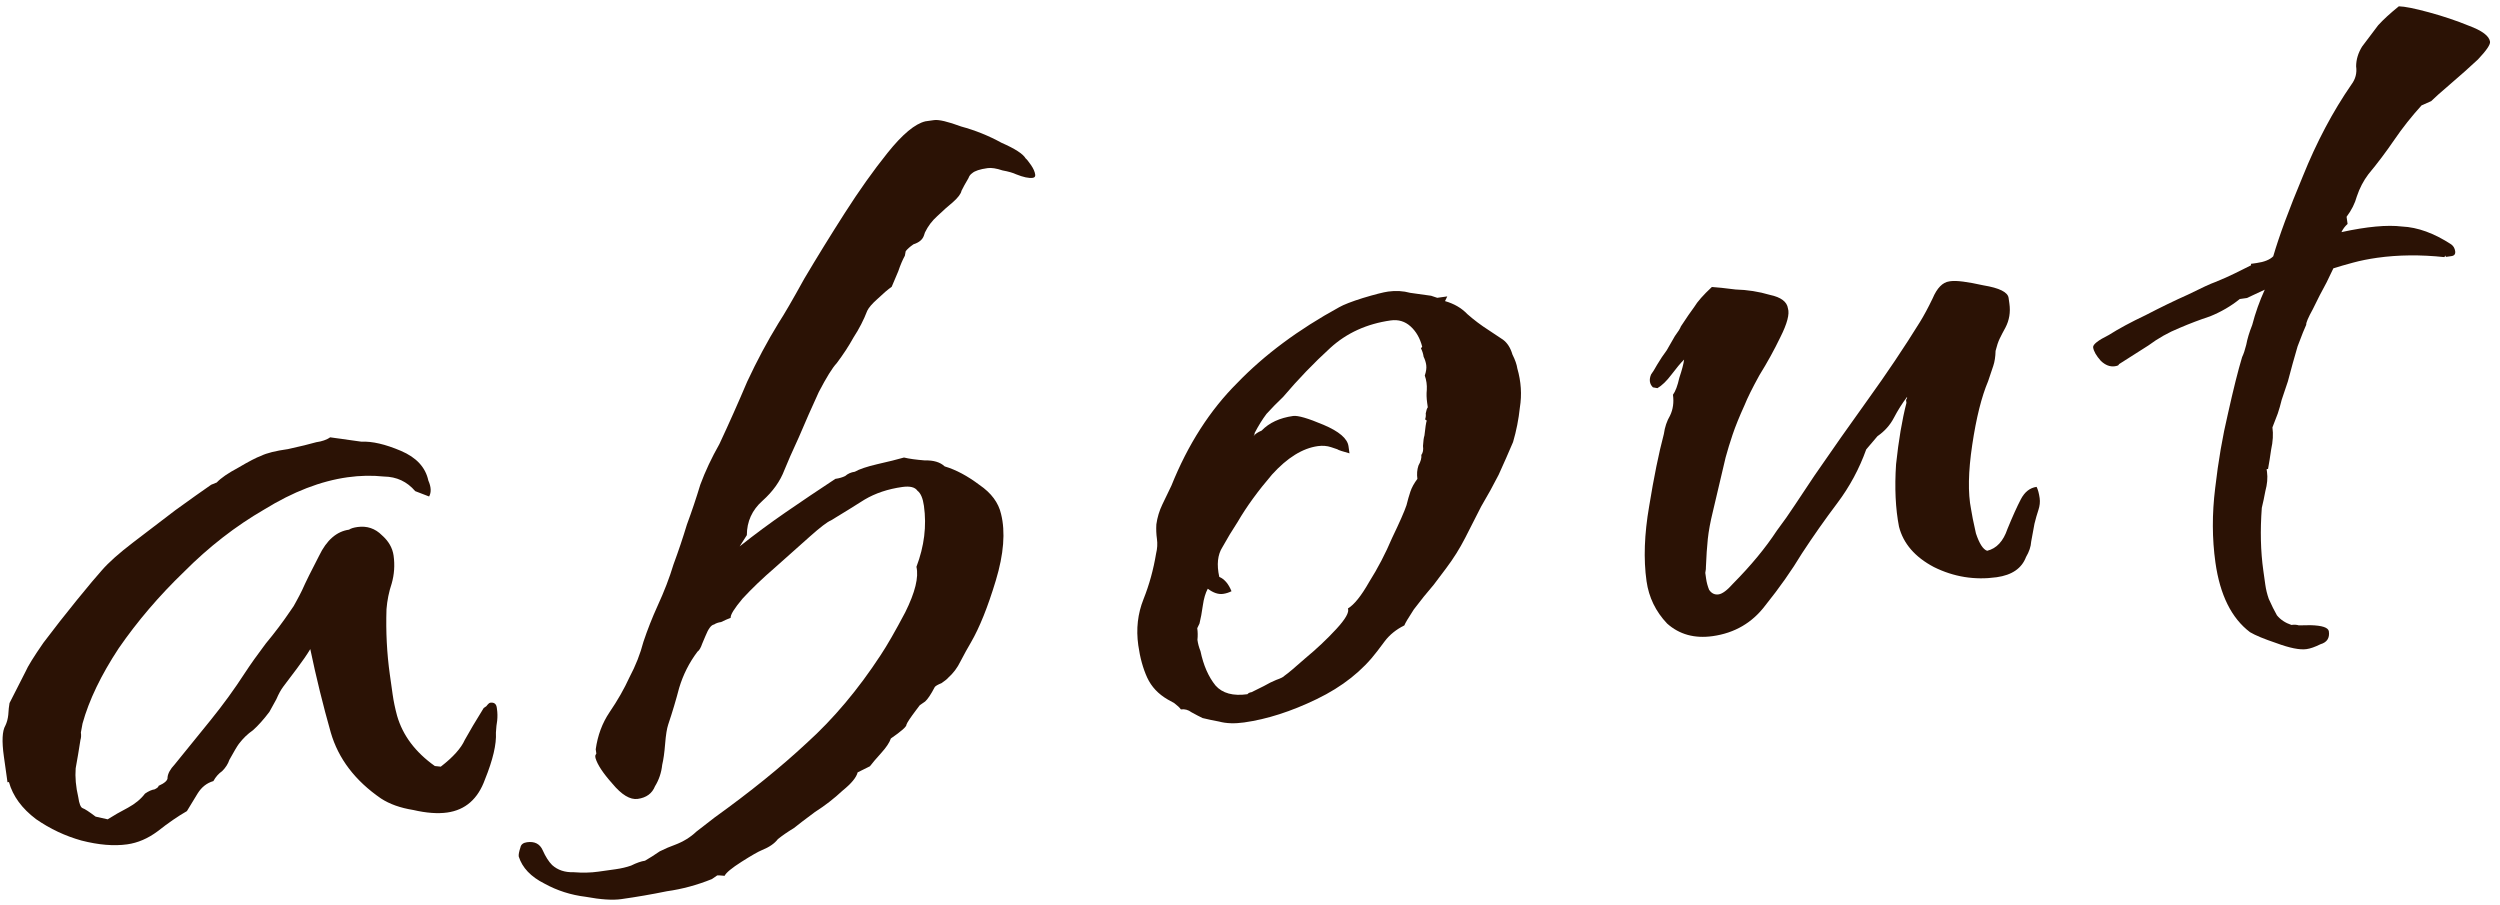
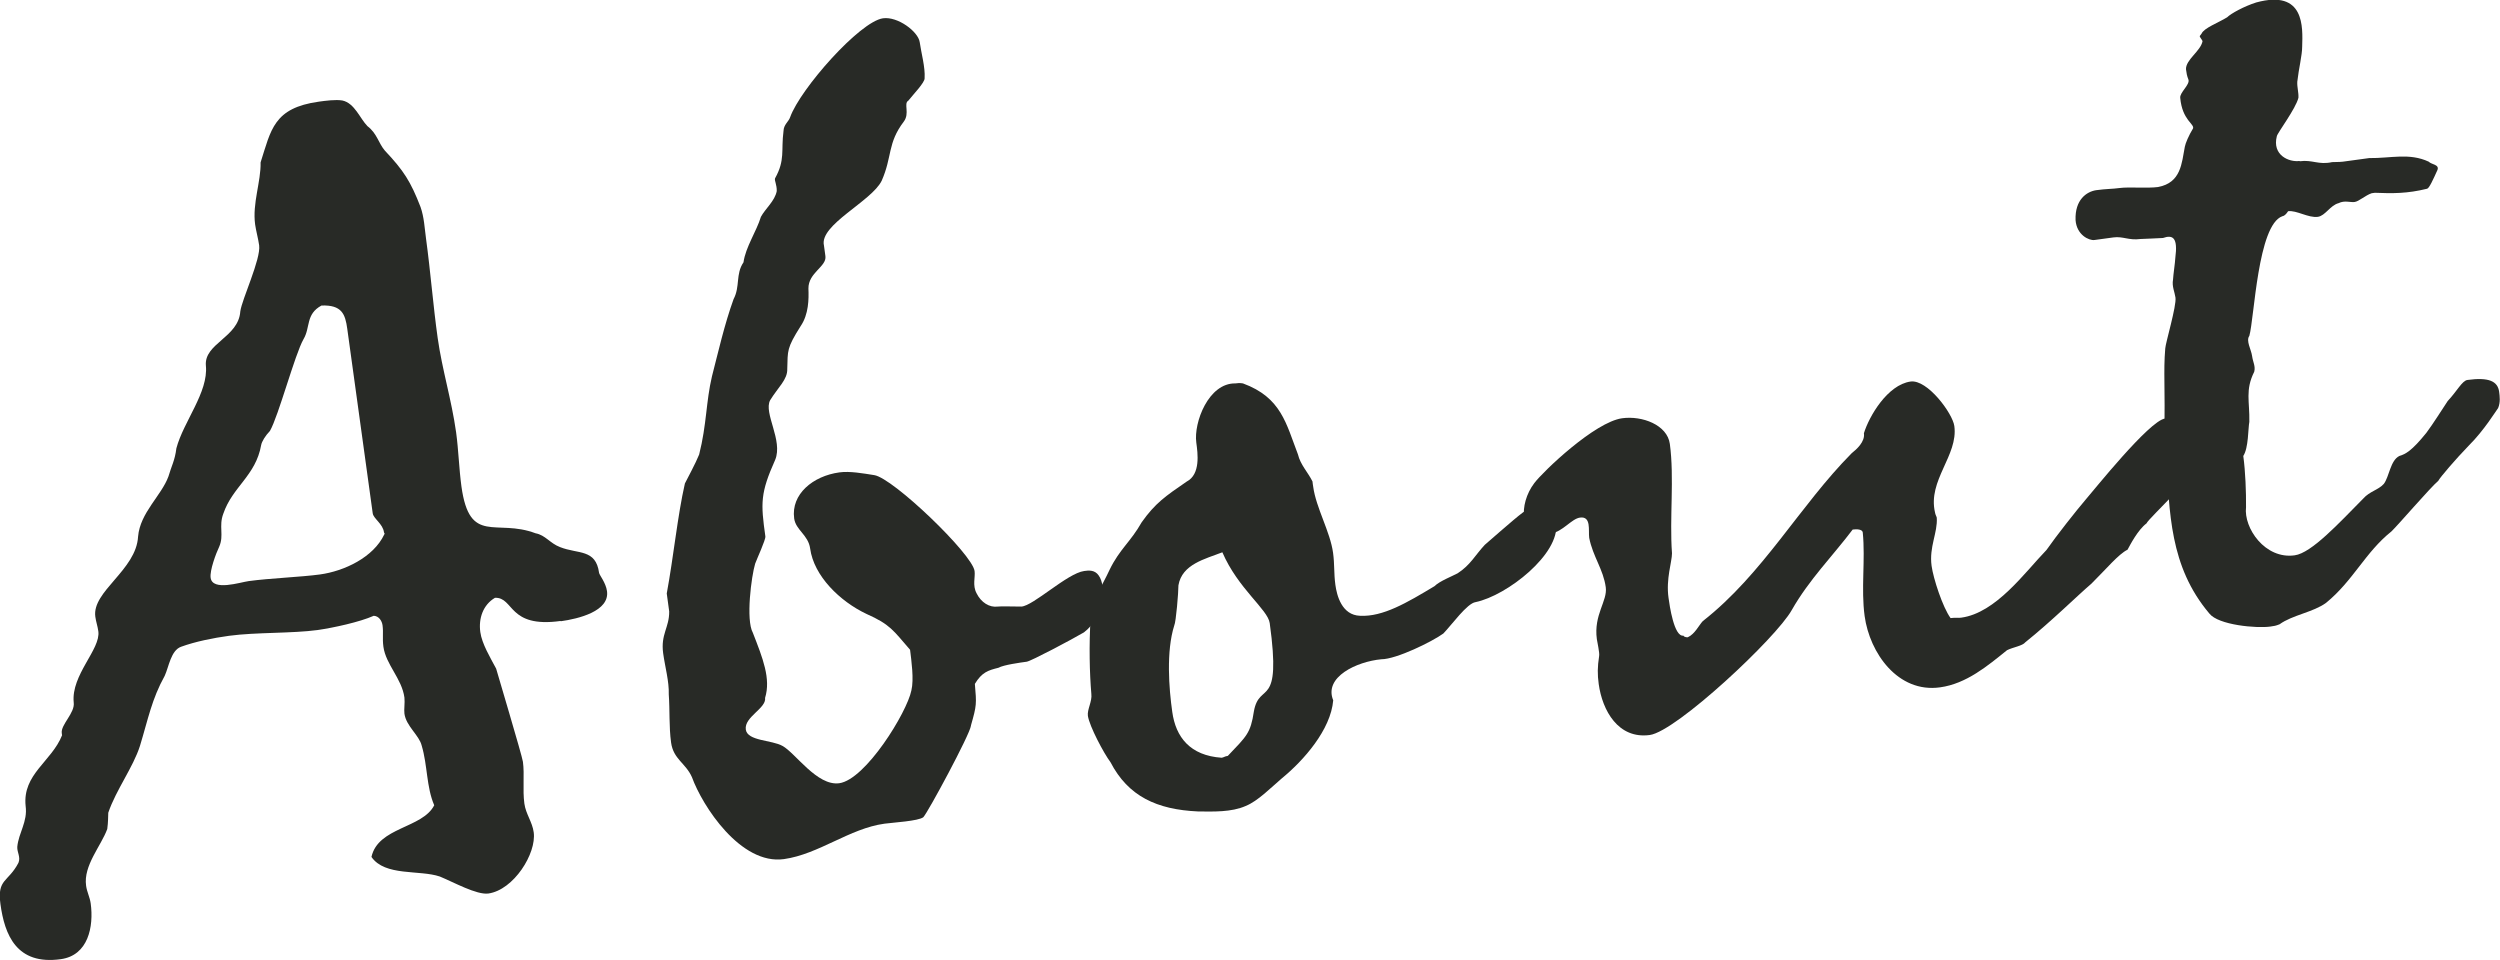
- <svg xmlns="http://www.w3.org/2000/svg" width="199" height="72" viewBox="0 0 199 72" fill="none">
-   <path d="M35.599 64.677C34.839 64.784 33.938 64.716 32.896 64.475C31.864 64.31 31.007 64.004 30.324 63.557C28.264 62.14 26.932 60.389 26.328 58.302C25.714 56.14 25.171 53.928 24.698 51.668C24.447 52.091 24.093 52.606 23.636 53.214C23.244 53.734 22.884 54.211 22.557 54.645C22.361 54.905 22.176 55.241 22.001 55.653C21.816 55.99 21.63 56.326 21.445 56.662C20.987 57.269 20.552 57.757 20.138 58.125C19.714 58.418 19.339 58.781 19.012 59.214C18.881 59.388 18.63 59.811 18.259 60.483C18.15 60.809 17.959 61.107 17.687 61.378C17.404 61.573 17.17 61.838 16.985 62.175C16.463 62.325 16.044 62.656 15.728 63.165C15.478 63.588 15.194 64.055 14.878 64.564C14.16 64.975 13.383 65.511 12.545 66.172C11.773 66.746 10.968 67.091 10.132 67.209C9.067 67.359 7.851 67.258 6.483 66.907C5.192 66.546 3.987 65.979 2.871 65.205C1.743 64.355 1.023 63.371 0.711 62.252L0.597 62.268L0.308 60.214C0.137 58.998 0.177 58.178 0.428 57.755C0.548 57.505 0.624 57.223 0.658 56.908C0.68 56.517 0.714 56.202 0.758 55.964L2.034 53.458C2.209 53.045 2.683 52.281 3.456 51.164C4.306 50.036 5.194 48.904 6.119 47.765C7.045 46.627 7.709 45.836 8.112 45.391C8.646 44.774 9.473 44.037 10.593 43.181C11.714 42.326 12.835 41.471 13.955 40.615C15.152 39.749 16.104 39.072 16.811 38.585L17.251 38.407C17.588 38.05 18.154 37.66 18.948 37.238C19.807 36.73 20.421 36.411 20.791 36.281C21.226 36.065 21.937 35.887 22.926 35.748C23.904 35.533 24.654 35.35 25.175 35.2C25.631 35.136 26.001 35.006 26.284 34.811L28.776 35.159C29.623 35.117 30.665 35.359 31.902 35.883C33.139 36.407 33.87 37.196 34.096 38.25C34.322 38.761 34.343 39.184 34.158 39.521L33.051 39.095C32.401 38.333 31.571 37.946 30.561 37.932C29.617 37.833 28.65 37.852 27.661 37.991C25.532 38.29 23.326 39.143 21.042 40.55C18.747 41.88 16.615 43.537 14.644 45.52C12.664 47.427 10.932 49.454 9.45 51.601C8.044 53.737 7.084 55.733 6.57 57.59C6.526 57.828 6.482 58.067 6.438 58.306C6.47 58.534 6.458 58.73 6.404 58.892C6.282 59.685 6.156 60.439 6.024 61.156C5.968 61.862 6.037 62.627 6.23 63.453C6.305 63.986 6.424 64.279 6.587 64.334C6.75 64.388 7.091 64.612 7.612 65.004L8.572 65.218L9.323 64.764L10.187 64.293C10.763 63.979 11.215 63.606 11.542 63.172C11.825 62.977 12.08 62.864 12.308 62.832C12.526 62.724 12.629 62.632 12.618 62.556C13.129 62.329 13.369 62.101 13.337 61.873C13.37 61.558 13.555 61.222 13.893 60.864C14.884 59.639 15.842 58.458 16.768 57.319C17.759 56.094 18.669 54.842 19.497 53.562C19.944 52.879 20.494 52.104 21.148 51.237C21.877 50.359 22.531 49.491 23.108 48.635C23.305 48.374 23.463 48.12 23.583 47.87C23.768 47.534 23.921 47.241 24.041 46.991C24.335 46.33 24.788 45.413 25.399 44.241C25.999 42.994 26.794 42.301 27.782 42.162C27.924 42.064 28.146 41.994 28.451 41.951C29.211 41.844 29.862 42.063 30.404 42.608C30.935 43.076 31.243 43.614 31.329 44.222C31.436 44.983 31.385 45.727 31.177 46.454C30.959 47.105 30.821 47.783 30.765 48.489C30.707 50.281 30.795 52.013 31.03 53.686C31.105 54.219 31.18 54.751 31.255 55.283C31.33 55.816 31.448 56.381 31.609 56.978C32.062 58.543 33.064 59.876 34.614 60.976L35.086 61.026C36.066 60.268 36.703 59.559 36.997 58.897C37.368 58.224 37.87 57.378 38.502 56.359C38.502 56.359 38.572 56.31 38.714 56.213C38.845 56.039 38.948 55.947 39.024 55.936C39.328 55.894 39.502 56.024 39.544 56.328L39.56 56.443C39.603 56.747 39.608 57.056 39.575 57.371C39.531 57.61 39.497 57.925 39.475 58.316C39.527 59.239 39.236 60.482 38.603 62.044C38.045 63.596 37.044 64.474 35.599 64.677Z" fill="#2B1205" />
-   <path d="M49.446 71.571C48.761 71.667 47.822 71.606 46.628 71.386C45.444 71.242 44.348 70.892 43.34 70.335C42.255 69.79 41.572 69.072 41.292 68.18C41.27 68.028 41.315 67.79 41.424 67.464C41.468 67.225 41.642 67.084 41.946 67.042C42.554 66.956 42.972 67.169 43.199 67.68C43.426 68.191 43.675 68.582 43.946 68.855C44.39 69.257 44.96 69.449 45.655 69.428C46.361 69.484 47.018 69.47 47.626 69.384C48.082 69.32 48.539 69.256 48.995 69.192C49.451 69.128 49.864 69.031 50.234 68.901C50.669 68.685 51.038 68.556 51.342 68.513C51.701 68.307 52.093 68.058 52.517 67.766C52.952 67.55 53.354 67.377 53.724 67.248C54.387 66.999 54.958 66.648 55.437 66.193C55.926 65.814 56.416 65.435 56.905 65.056C59.723 63.031 62.16 61.06 64.217 59.142C66.35 57.214 68.31 54.884 70.097 52.151C70.609 51.381 71.264 50.242 72.06 48.734C72.846 47.151 73.141 45.946 72.948 45.12C73.571 43.481 73.77 41.864 73.545 40.267C73.46 39.658 73.287 39.256 73.027 39.06C72.832 38.777 72.43 38.678 71.822 38.764C70.681 38.924 69.681 39.259 68.822 39.767C68.039 40.265 67.147 40.817 66.147 41.423C65.853 41.542 65.293 41.969 64.466 42.706C63.639 43.443 62.709 44.271 61.675 45.192C60.706 46.026 59.852 46.844 59.111 47.646C58.447 48.437 58.131 48.947 58.163 49.175C57.87 49.294 57.614 49.407 57.397 49.516C57.169 49.548 56.984 49.612 56.842 49.71C56.614 49.742 56.386 50.045 56.156 50.62L55.894 51.239C55.785 51.565 55.659 51.776 55.518 51.873C54.864 52.741 54.379 53.701 54.062 54.754C53.81 55.72 53.52 56.691 53.191 57.668C53.082 57.993 53 58.509 52.944 59.215C52.888 59.92 52.81 60.474 52.712 60.876C52.645 61.505 52.454 62.075 52.138 62.585C51.908 63.16 51.452 63.496 50.767 63.592C50.159 63.677 49.481 63.269 48.734 62.365C47.997 61.538 47.553 60.864 47.402 60.342C47.402 60.342 47.397 60.304 47.386 60.228C47.376 60.152 47.403 60.071 47.468 59.984L47.42 59.642C47.575 58.535 47.941 57.553 48.518 56.696C49.161 55.752 49.69 54.825 50.105 53.914C50.596 52.992 50.967 52.048 51.219 51.082C51.547 50.105 51.919 49.161 52.333 48.25C52.868 47.089 53.294 45.982 53.611 44.929C54.005 43.866 54.36 42.808 54.678 41.755C55.071 40.692 55.426 39.634 55.744 38.581C56.137 37.517 56.645 36.438 57.266 35.343C58.041 33.683 58.778 32.028 59.477 30.379C60.251 28.719 61.08 27.168 61.963 25.726C62.41 25.042 63.097 23.86 64.024 22.179C65.027 20.487 66.1 18.746 67.245 16.957C68.389 15.168 69.522 13.574 70.644 12.175C71.831 10.69 72.838 9.851 73.664 9.657L74.348 9.561C74.728 9.507 75.45 9.677 76.514 10.071C77.642 10.377 78.711 10.809 79.72 11.365C80.794 11.835 81.434 12.249 81.639 12.607C81.726 12.673 81.867 12.847 82.062 13.13C82.257 13.412 82.37 13.668 82.402 13.896C82.424 14.048 82.358 14.135 82.206 14.156C81.902 14.199 81.462 14.106 80.887 13.876C80.638 13.756 80.274 13.652 79.796 13.564C79.308 13.4 78.912 13.34 78.608 13.383C77.999 13.468 77.592 13.603 77.385 13.787C77.243 13.884 77.145 14.014 77.091 14.177C76.84 14.6 76.655 14.937 76.535 15.186C76.491 15.425 76.262 15.729 75.848 16.097C75.5 16.378 75.087 16.747 74.608 17.202C74.194 17.57 73.867 18.004 73.627 18.503L73.545 18.747C73.436 19.073 73.159 19.305 72.713 19.445C72.43 19.64 72.223 19.825 72.093 19.998L72.027 20.356C71.841 20.692 71.667 21.105 71.502 21.593C71.328 22.005 71.153 22.418 70.978 22.83C70.696 23.025 70.315 23.35 69.836 23.805C69.422 24.173 69.156 24.482 69.035 24.732C68.751 25.469 68.386 26.18 67.939 26.863C67.569 27.536 67.122 28.219 66.599 28.913C66.261 29.27 65.787 30.035 65.176 31.206C64.641 32.367 64.112 33.566 63.588 34.803C63.053 35.964 62.671 36.832 62.442 37.407C62.103 38.307 61.52 39.126 60.693 39.863C59.866 40.599 59.451 41.511 59.449 42.597L58.877 43.492C60.062 42.549 61.292 41.64 62.564 40.763C63.837 39.886 65.148 39.004 66.496 38.117C66.801 38.074 67.061 37.998 67.279 37.89C67.486 37.706 67.741 37.593 68.045 37.55C68.404 37.344 68.996 37.145 69.822 36.951C70.724 36.747 71.436 36.569 71.958 36.419C72.359 36.517 72.913 36.594 73.619 36.65C74.314 36.63 74.84 36.789 75.198 37.126C76.088 37.389 77.01 37.88 77.964 38.599C78.907 39.242 79.481 40.014 79.685 40.916C80.04 42.34 79.901 44.104 79.266 46.209C78.631 48.315 77.971 49.959 77.284 51.141C77.033 51.564 76.755 52.068 76.45 52.654C76.209 53.153 75.883 53.587 75.469 53.955C75.404 54.042 75.23 54.183 74.947 54.377C74.653 54.496 74.474 54.599 74.409 54.686C74.103 55.272 73.847 55.657 73.64 55.841C73.499 55.938 73.358 56.035 73.216 56.133C73.151 56.22 73.053 56.35 72.922 56.523C72.464 57.13 72.208 57.515 72.154 57.678C72.175 57.83 71.761 58.199 70.913 58.783C70.804 59.109 70.548 59.493 70.145 59.938C69.742 60.382 69.442 60.734 69.246 60.995L68.268 61.481C68.169 61.883 67.772 62.365 67.075 62.928C66.39 63.568 65.655 64.136 64.872 64.634C64.1 65.208 63.54 65.635 63.191 65.917C62.691 66.22 62.267 66.512 61.919 66.794C61.657 67.141 61.233 67.433 60.646 67.671C60.353 67.789 59.814 68.098 59.031 68.596C58.248 69.093 57.797 69.467 57.677 69.716C57.362 69.683 57.166 69.672 57.09 69.683C57.09 69.683 56.949 69.78 56.666 69.975C55.492 70.45 54.297 70.773 53.08 70.944C51.874 71.191 50.663 71.4 49.446 71.571Z" fill="#2B1205" />
-   <path d="M99.031 57.507C98.271 57.614 97.608 57.59 97.044 57.437C96.566 57.349 96.126 57.256 95.725 57.157C95.475 57.037 95.183 56.884 94.846 56.699C94.586 56.503 94.304 56.426 94 56.469C93.902 56.328 93.724 56.159 93.463 55.963L92.959 55.685C92.2 55.248 91.653 54.666 91.317 53.938C90.983 53.209 90.746 52.351 90.607 51.362C90.425 50.07 90.563 48.848 91.022 47.698C91.481 46.548 91.815 45.338 92.024 44.067C92.123 43.666 92.145 43.275 92.092 42.895C92.038 42.514 92.023 42.129 92.046 41.738C92.123 41.184 92.282 40.658 92.522 40.159C92.762 39.66 93.002 39.161 93.242 38.662C94.564 35.374 96.313 32.647 98.49 30.48C100.656 28.236 103.359 26.228 106.6 24.454C106.959 24.249 107.584 24.006 108.475 23.725C109.442 23.434 110.116 23.262 110.496 23.209C111.104 23.123 111.691 23.157 112.255 23.31C112.809 23.388 113.363 23.465 113.916 23.542C114.079 23.597 114.242 23.651 114.405 23.706C114.633 23.674 114.899 23.637 115.203 23.594L115.023 23.968C115.75 24.176 116.341 24.52 116.796 24.999C117.328 25.467 117.891 25.892 118.488 26.273L119.643 27.041C119.99 27.303 120.238 27.694 120.389 28.216C120.606 28.651 120.735 29.02 120.778 29.325C121.08 30.368 121.148 31.405 120.982 32.437C120.883 33.381 120.701 34.298 120.439 35.188C120.089 36.013 119.707 36.881 119.292 37.792C118.867 38.628 118.403 39.468 117.902 40.314C117.477 41.15 117.051 41.985 116.626 42.82C116.2 43.655 115.693 44.463 115.105 45.244C114.974 45.417 114.648 45.851 114.125 46.545C113.591 47.163 113.063 47.819 112.54 48.512C112.093 49.196 111.843 49.619 111.788 49.781C111.135 50.106 110.613 50.528 110.221 51.048L109.633 51.829C108.456 53.39 106.852 54.663 104.818 55.646C102.785 56.63 100.856 57.25 99.031 57.507ZM99.297 55.259C99.362 55.172 99.471 55.118 99.623 55.097L100.602 54.611C100.96 54.405 101.287 54.243 101.58 54.124C101.95 53.995 102.167 53.886 102.232 53.8C102.515 53.605 103.07 53.139 103.897 52.403C104.8 51.655 105.622 50.881 106.362 50.079C107.103 49.277 107.414 48.729 107.295 48.435C107.795 48.132 108.356 47.433 108.977 46.338C109.675 45.231 110.286 44.06 110.81 42.823C111.41 41.575 111.792 40.708 111.956 40.219C112.055 39.818 112.159 39.454 112.268 39.129C112.378 38.803 112.563 38.467 112.824 38.12C112.771 37.739 112.799 37.387 112.908 37.061C113.094 36.725 113.17 36.443 113.138 36.215C113.269 36.041 113.313 35.802 113.27 35.498C113.293 35.107 113.331 34.83 113.386 34.667C113.453 34.038 113.513 33.641 113.568 33.479L113.438 33.381C113.493 33.218 113.509 33.06 113.488 32.908C113.532 32.669 113.586 32.507 113.652 32.42L113.604 32.078C113.55 31.698 113.54 31.35 113.573 31.035C113.596 30.644 113.543 30.264 113.413 29.894C113.523 29.569 113.561 29.292 113.529 29.064C113.497 28.836 113.427 28.613 113.319 28.395C113.287 28.167 113.217 27.945 113.109 27.727L113.207 27.597C113.034 26.923 112.726 26.385 112.282 25.982C111.837 25.579 111.311 25.421 110.703 25.506C108.801 25.773 107.198 26.503 105.892 27.694C104.586 28.886 103.334 30.186 102.136 31.596C101.657 32.051 101.217 32.5 100.814 32.945C100.487 33.378 100.171 33.888 99.865 34.474C99.876 34.55 99.849 34.631 99.783 34.718C99.914 34.544 100.126 34.398 100.42 34.28C101.029 33.651 101.866 33.262 102.931 33.112C103.311 33.059 104.12 33.294 105.357 33.818C106.594 34.343 107.255 34.909 107.34 35.517L107.42 36.087C106.856 35.934 106.531 35.825 106.444 35.759L105.955 35.595C105.63 35.486 105.277 35.458 104.897 35.511C103.68 35.682 102.467 36.435 101.259 37.768C100.126 39.09 99.217 40.342 98.53 41.525C98.083 42.208 97.674 42.886 97.303 43.558C96.922 44.155 96.839 44.942 97.054 45.92C97.466 46.094 97.791 46.475 98.028 47.062C97.811 47.17 97.588 47.24 97.36 47.273C96.98 47.326 96.573 47.189 96.139 46.862C95.954 47.199 95.823 47.644 95.745 48.197C95.668 48.751 95.58 49.229 95.481 49.63L95.301 50.005C95.344 50.309 95.349 50.618 95.316 50.933C95.358 51.237 95.439 51.536 95.558 51.83C95.794 52.96 96.194 53.873 96.757 54.569C97.31 55.19 98.156 55.419 99.297 55.259Z" fill="#2B1205" />
-   <path d="M136.332 50.636C134.887 50.839 133.677 50.505 132.702 49.634C131.792 48.676 131.246 47.551 131.064 46.258C130.818 44.509 130.888 42.522 131.273 40.296C131.647 37.995 132.037 36.079 132.443 34.548C132.52 33.995 132.684 33.506 132.935 33.083C133.175 32.584 133.252 32.031 133.167 31.422C133.363 31.162 133.532 30.712 133.675 30.071C133.893 29.42 134.019 28.937 134.053 28.622C133.78 28.893 133.448 29.289 133.056 29.809C132.664 30.33 132.289 30.692 131.93 30.898L131.571 30.832C131.301 30.56 131.252 30.218 131.427 29.805C131.558 29.632 131.716 29.377 131.901 29.041C132.152 28.618 132.408 28.233 132.67 27.886C132.92 27.463 133.138 27.083 133.324 26.747C133.585 26.4 133.743 26.145 133.798 25.983C134.245 25.299 134.599 24.784 134.86 24.437C135.111 24.014 135.579 23.483 136.265 22.844C136.656 22.867 137.286 22.933 138.154 23.044C139.088 23.068 140 23.211 140.89 23.474C141.769 23.66 142.246 24.02 142.321 24.552C142.461 24.998 142.259 25.763 141.713 26.848C141.233 27.846 140.677 28.855 140.045 29.874C139.488 30.883 139.096 31.675 138.866 32.25C138.452 33.161 138.135 33.942 137.916 34.593C137.697 35.244 137.511 35.852 137.358 36.417L136.338 40.748C136.141 41.551 136.009 42.267 135.942 42.897C135.876 43.527 135.825 44.271 135.791 45.128C135.801 45.205 135.785 45.362 135.741 45.601C135.762 45.753 135.784 45.905 135.805 46.057C135.848 46.361 135.928 46.66 136.047 46.954C136.242 47.236 136.492 47.356 136.796 47.314C137.1 47.271 137.486 46.984 137.954 46.453C139.38 45.012 140.54 43.608 141.434 42.242C141.957 41.548 142.442 40.859 142.888 40.176C143.335 39.493 143.847 38.723 144.425 37.866C145.841 35.806 147.263 33.784 148.691 31.799C150.183 29.729 151.562 27.674 152.826 25.635C153.142 25.125 153.48 24.496 153.84 23.747C154.19 22.923 154.631 22.473 155.163 22.398L155.277 22.382C155.733 22.318 156.602 22.429 157.883 22.714C159.153 22.923 159.82 23.256 159.884 23.712L159.948 24.169C160.045 24.853 159.94 25.488 159.634 26.074C159.449 26.41 159.296 26.703 159.176 26.953C159.056 27.202 158.947 27.527 158.848 27.929C158.836 28.396 158.776 28.792 158.666 29.118C158.557 29.444 158.42 29.851 158.256 30.339C157.732 31.576 157.31 33.264 156.991 35.402C156.671 37.541 156.64 39.252 156.897 40.534C156.951 40.914 157.08 41.555 157.284 42.457C157.554 43.272 157.851 43.734 158.177 43.843C158.927 43.66 159.466 43.081 159.794 42.104C160.198 41.117 160.552 40.33 160.858 39.744C161.163 39.159 161.582 38.828 162.114 38.754C162.223 38.971 162.303 39.27 162.357 39.65C162.4 39.954 162.366 40.269 162.257 40.595C162.148 40.92 162.044 41.284 161.945 41.685C161.857 42.163 161.769 42.641 161.681 43.118C161.658 43.509 161.522 43.916 161.271 44.339C160.932 45.24 160.154 45.776 158.938 45.947C157.189 46.193 155.522 45.923 153.938 45.137C152.431 44.341 151.504 43.269 151.16 41.922C150.881 40.487 150.803 38.831 150.927 36.952C151.127 35.063 151.402 33.435 151.753 32.067C151.742 31.991 151.731 31.915 151.72 31.839C151.786 31.752 151.813 31.671 151.802 31.595C151.41 32.115 151.062 32.668 150.756 33.254C150.451 33.84 150.015 34.328 149.45 34.717L148.551 35.774C147.994 37.326 147.225 38.752 146.245 40.053C145.264 41.354 144.327 42.688 143.433 44.054C142.616 45.41 141.646 46.787 140.524 48.185C139.479 49.573 138.081 50.39 136.332 50.636Z" fill="#2B1205" />
-   <path d="M183.598 51.67C183.066 51.745 182.268 51.586 181.205 51.193C180.228 50.864 179.528 50.575 179.105 50.324C177.631 49.213 176.712 47.365 176.348 44.779C176.081 42.878 176.075 40.901 176.329 38.849C176.573 36.721 176.914 34.735 177.353 32.889C177.781 30.968 178.153 29.481 178.471 28.428C178.591 28.179 178.7 27.853 178.799 27.452C178.887 26.974 179.045 26.448 179.275 25.873C179.527 24.907 179.86 23.968 180.275 23.057L178.856 23.721L178.286 23.802C177.589 24.365 176.801 24.824 175.921 25.181C175.105 25.451 174.296 25.758 173.491 26.104C172.611 26.46 171.784 26.925 171.012 27.499C170.229 27.997 169.446 28.495 168.663 28.993C168.673 29.069 168.565 29.123 168.336 29.155C167.956 29.208 167.587 29.066 167.23 28.729C166.861 28.315 166.656 27.956 166.613 27.652C166.581 27.424 167 27.094 167.87 26.661C168.653 26.163 169.626 25.639 170.789 25.088C172.018 24.45 173.143 23.904 174.165 23.45C175.252 22.91 175.981 22.575 176.35 22.445C176.937 22.207 177.448 21.98 177.883 21.764C178.318 21.548 178.753 21.332 179.188 21.116L179.172 21.002L179.628 20.937C180.236 20.852 180.677 20.674 180.949 20.403C181.42 18.786 182.206 16.659 183.309 14.022C184.401 11.31 185.688 8.88 187.17 6.733C187.497 6.299 187.623 5.816 187.548 5.284C187.55 4.741 187.708 4.215 188.024 3.705C188.547 3.011 188.972 2.447 189.299 2.014C189.702 1.569 190.251 1.065 190.948 0.502C191.415 0.514 192.212 0.673 193.341 0.98C194.47 1.287 195.528 1.642 196.515 2.046C197.579 2.44 198.143 2.864 198.207 3.321C198.239 3.549 197.917 4.021 197.242 4.736C196.557 5.375 195.833 6.02 195.071 6.669C194.31 7.319 193.793 7.78 193.521 8.051L192.754 8.391C191.948 9.28 191.224 10.196 190.581 11.139C189.938 12.082 189.252 12.993 188.522 13.871C188.13 14.392 187.825 14.977 187.606 15.629C187.453 16.193 187.18 16.735 186.788 17.256L186.868 17.826C186.661 18.01 186.498 18.227 186.378 18.477C188.41 18.036 190.018 17.887 191.201 18.031C192.45 18.089 193.757 18.564 195.124 19.458C195.297 19.588 195.4 19.768 195.432 19.996C195.464 20.224 195.366 20.354 195.138 20.386L194.682 20.45L194.666 20.336L194.568 20.466C192.678 20.267 190.897 20.284 189.224 20.519C188.54 20.616 187.899 20.744 187.301 20.906C186.703 21.067 186.182 21.218 185.736 21.359C185.736 21.359 185.556 21.733 185.196 22.481C184.825 23.154 184.46 23.864 184.1 24.613C183.729 25.285 183.554 25.698 183.576 25.85C183.456 26.099 183.226 26.674 182.887 27.575C182.625 28.465 182.367 29.393 182.115 30.359C181.951 30.847 181.787 31.336 181.623 31.824C181.525 32.226 181.421 32.589 181.311 32.915L180.885 34.022C180.96 34.554 180.926 35.14 180.784 35.781C180.706 36.334 180.624 36.85 180.536 37.328L180.422 37.344L180.454 37.572C180.518 38.028 180.473 38.538 180.32 39.103C180.232 39.581 180.139 40.02 180.04 40.422C179.906 42.224 179.945 43.886 180.159 45.407C180.212 45.787 180.266 46.167 180.319 46.548C180.373 46.928 180.464 47.303 180.594 47.672C180.821 48.183 181.037 48.618 181.242 48.977C181.524 49.325 181.909 49.581 182.397 49.745C182.625 49.713 182.821 49.725 182.984 49.779L183.912 49.765C184.846 49.789 185.335 49.953 185.377 50.257C185.452 50.789 185.229 51.131 184.707 51.282C184.272 51.498 183.903 51.628 183.598 51.67Z" fill="#2B1205" />
+ <svg xmlns="http://www.w3.org/2000/svg" id="_レイヤー_2" data-name="レイヤー 2" viewBox="0 0 173.64 66.65">
+   <defs>
+     <style>
+       .cls-1 {
+         fill: #282a26;
+       }
+     </style>
+   </defs>
+   <g id="_レイヤー_1-2" data-name="レイヤー 1">
+     <g>
+       <path class="cls-1" d="M38.94,43.13c-3.67.51-3.22-1.65-4.56-1.61-.83.49-1.15,1.43-1.02,2.38.11.81.69,1.77,1.1,2.54.01.07,1.8,6.03,1.86,6.47.12.88-.03,1.95.1,2.9.1.73.55,1.27.65,2,.2,1.47-1.39,4-3.15,4.25-.81.11-2.42-.79-3.37-1.18-1.41-.48-3.81,0-4.75-1.36.46-2.08,3.54-1.98,4.36-3.59-.55-1.27-.46-2.77-.87-4.14-.17-.72-1.08-1.35-1.2-2.22-.04-.29.04-.75,0-1.12-.18-1.32-1.29-2.29-1.46-3.53-.08-.59.01-.97-.06-1.49-.04-.29-.24-.64-.61-.66-.99.44-2.8.83-3.9.99-1.76.24-4.31.15-6.15.4-1.1.15-2.34.4-3.33.76-.71.25-.85,1.39-1.14,2.02-.9,1.62-1.15,3-1.72,4.87-.47,1.48-1.67,3.07-2.2,4.64-.02.38,0,.6-.07,1.13-.43,1.18-1.67,2.54-1.47,3.94.06.44.26.79.32,1.23.22,1.61-.17,3.61-2.08,3.87-3.08.43-3.9-1.7-4.19-3.83-.24-1.76.54-1.5,1.25-2.86.17-.4-.1-.73-.08-1.11.09-.98.73-1.74.58-2.84-.23-2.21,1.81-3.09,2.53-4.91l-.02-.15c-.08-.59.93-1.4.83-2.13-.19-1.92,1.88-3.69,1.71-4.94-.05-.37-.16-.65-.21-1.02-.24-1.76,2.84-3.23,2.97-5.56.14-1.66,1.62-2.84,2.11-4.18.2-.7.45-1.11.55-1.95.49-1.86,2.23-3.89,2.05-5.74-.14-1.55,2.27-1.96,2.39-3.77.11-.84,1.44-3.64,1.31-4.59-.06-.44-.22-1.02-.28-1.45-.2-1.47.41-2.97.38-4.31.73-2.27.9-3.78,4.05-4.22.44-.06,1.17-.16,1.63-.08.85.18,1.22,1.25,1.74,1.78.67.51.76,1.17,1.21,1.7,1.31,1.39,1.79,2.14,2.48,3.92.25.71.28,1.46.38,2.19.31,2.27.5,4.71.81,6.91s.96,4.27,1.28,6.55c.17,1.25.2,2.51.37,3.76.57,4.1,2.4,2.21,5.15,3.25.69.13.99.69,1.7.96,1.26.5,2.48.11,2.71,1.79.02.15.47.68.55,1.27.19,1.39-1.98,1.92-3.22,2.09ZM25.89,35.67c-.44-3.15-1.35-9.75-1.77-12.83-.14-1.03-.38-1.67-1.79-1.62-1.11.6-.76,1.52-1.25,2.34-.6,1.05-1.73,5.32-2.33,6.37-.33.34-.57.75-.61.98-.38,2.14-1.99,2.89-2.63,4.77-.33.87.06,1.49-.28,2.28-.23.48-.67,1.66-.6,2.17.13.95,2.06.31,2.65.23,1.47-.2,3.62-.28,4.94-.46,1.69-.23,3.72-1.19,4.47-2.78.06-.08-.01-.07-.02-.15-.08-.59-.73-.95-.78-1.31Z" />
+       <path class="cls-1" d="M67.44,50.4c-.07.61-2.98,6.01-3.31,6.36-.34.27-2.12.37-2.7.45-2.42.33-4.56,2.12-6.98,2.46-3.01.42-5.67-3.7-6.39-5.69-.44-.99-1.29-1.24-1.45-2.41-.15-1.1-.08-2.23-.16-3.34.03-.9-.26-1.91-.39-2.86-.18-1.32.43-1.78.42-2.9-.05-.37-.09-.66-.14-1.03q0-.07-.03-.22c.47-2.53.75-5.41,1.26-7.64.12-.24.77-1.45.99-2.01.53-2.09.47-3.65.89-5.43.44-1.7.85-3.55,1.5-5.36.47-.89.13-1.74.69-2.56.15-1.07.9-2.14,1.21-3.16.3-.56.97-1.1,1.1-1.79.01-.45-.17-.72-.12-.88.72-1.29.41-1.92.59-3.29.01-.45.36-.65.46-.96.7-1.96,4.83-6.64,6.45-6.87,1.03-.14,2.45.93,2.55,1.66.1.73.39,1.74.34,2.49.04.29-.81,1.16-1.13,1.57-.35.2.12.88-.32,1.46-1.14,1.5-.79,2.42-1.53,4.1-.7,1.44-4.36,3.07-4.01,4.51.05.37.07.51.1.73.1.73-1.19,1.14-1.18,2.25.03.74.02,1.79-.54,2.61-.98,1.55-.89,1.69-.93,2.97.03.74-.64,1.28-1.19,2.18-.47.89.91,2.79.35,4.14-1.03,2.31-1.01,2.98-.68,5.32.03.22-.6,1.58-.71,1.89-.26.86-.66,3.9-.16,4.8.69,1.77,1.26,3.19.85,4.52.1.73-1.46,1.32-1.34,2.2.11.81,1.82.72,2.55,1.14.89.48,2.4,2.8,3.94,2.59,1.83-.25,4.7-4.91,5.01-6.44.19-.77,0-2.09-.09-2.83-1.16-1.33-1.36-1.75-3.03-2.49-1.84-.87-3.65-2.63-3.91-4.54-.13-.95-1-1.28-1.11-2.09-.23-1.69,1.31-2.95,3.14-3.2.73-.1,1.65.07,2.42.19,1.3.19,6.81,5.48,6.97,6.66.06.44-.16.99.14,1.55.31.63.89,1,1.47.92.22-.03,1.05,0,1.64,0,.82-.04,3.19-2.31,4.36-2.47.29-.04.73-.1,1.01.31.55.75.4,2.86-1.02,3.95-.83.49-3.68,2-3.98,2.04-.44.06-1.61.22-1.96.42-.72.18-1.15.31-1.64,1.12.12,1.4.13,1.48-.27,2.88Z" />
+       <path class="cls-1" d="M108.08,36.34c.29,2.13-3.41,5.03-5.59,5.48-.59.08-1.65,1.57-2.24,2.18-.75.55-3.26,1.79-4.31,1.79-1.7.16-4.01,1.23-3.34,2.85-.17,2.04-2.04,4.17-3.58,5.43-.73.62-1.65,1.57-2.5,1.91-.99.44-2.26.39-3.31.38-2.86-.13-4.85-1.05-6.08-3.42-.46-.61-1.46-2.49-1.57-3.22-.06-.44.31-1.01.24-1.53-.12-1.4-.17-3.41-.05-5.22,0-1.12.81-2.28,1.32-3.4.7-1.44,1.45-1.92,2.23-3.3.94-1.32,1.62-1.79,3.12-2.82.98-.51.77-1.97.67-2.71-.19-1.39.85-4.15,2.72-4.11.15-.02.29-.04.52,0,2.67.98,3,2.8,3.82,4.93.17.72.7,1.25,1.01,1.88,0,.07.04.29.05.37.2,1.47,1.18,3.12,1.38,4.59.11.81.05,1.41.16,2.22.1.73.44,2.11,1.72,2.15,1.58.08,3.24-.9,5.17-2.06.33-.34,1.25-.7,1.6-.89.89-.57,1.24-1.29,1.89-1.98,1.53-1.33,2.73-2.39,2.95-2.43.66-.09,1.26-.1,1.66.14.19.27.31.63.33.78ZM81.85,40.64c0,.52-.17,2.56-.29,2.8-.57,1.8-.37,4.38-.14,6,.24,1.76,1.24,3.04,3.43,3.19.15-.02.21-.1.43-.13,1.3-1.37,1.58-1.56,1.81-3.09.38-2.14,1.94-.04,1.1-6.13-.13-.95-2.2-2.39-3.29-4.92-1.21.47-2.8.83-3.05,2.29Z" />
+       <path class="cls-1" d="M153.22,30.03c.04.29.1.73.09,1.18-.04.23-.61,1.5-2.2,2.99-.98,1.03-1.97,1.99-2.02,2.15-.61.46-1.14,1.5-1.32,1.83-.63.31-1.46,1.32-2.51,2.36-.94.8-2.78,2.62-4.59,4.07-.19.25-.85.34-1.27.55-1.34,1.08-2.82,2.33-4.65,2.58-2.93.41-4.89-2.39-5.24-4.95-.26-1.91.06-3.89-.13-5.81-.03-.22-.41-.24-.7-.2-1.39,1.84-3.03,3.48-4.23,5.59-1.08,1.94-8.02,8.43-9.86,8.68-2.2.3-3.3-1.71-3.55-3.54-.09-.66-.09-1.18.03-1.95.04-.23-.13-.95-.16-1.17-.23-1.69.75-2.65.62-3.6-.17-1.25-.89-2.12-1.15-3.43-.07-.51.16-1.52-.64-1.41-.59.08-1.21.99-2.01,1.1-.73.1-1.78-.43-1.87-1.09-.1-.73.14-1.66.71-2.41.63-.83,4.2-4.24,6.1-4.5,1.39-.19,3.13.46,3.31,1.78.32,2.35-.03,5.16.15,7.6,0,.6-.43,1.78-.24,3.1.07.51.38,2.71,1.03,2.62.09.14.31.11.31.11.49-.22.78-.85,1.04-1.12,4.18-3.27,6.74-8.03,10.34-11.66.34-.27.94-.8.85-1.39.36-1.17,1.63-3.36,3.24-3.59,1.17-.16,2.92,2.21,3.04,3.09.28,2.05-1.87,3.77-1.34,6.01.02.15.11.28.12.36.07,1.04-.54,2.02-.36,3.34.12.88.77,2.88,1.32,3.63.37-.05.6,0,.74-.03,2.42-.33,4.42-3.15,5.92-4.7.69-.99,2.08-2.75,2.73-3.51.52-.59,4.4-5.46,5.5-5.62,1.91-.26,2.64.16,2.82.96Z" />
+       <path class="cls-1" d="M159.73,11.2c.88-.12,1.31.27,2.25.06.07-.01.52,0,.74-.03.15-.02.59-.08.88-.12.22-.03.73-.1.95-.13,1.5.02,2.79-.38,4.14.25.18.2.77.19.6.59-.29.64-.57,1.27-.72,1.29-1.37.34-2.42.33-3.62.28l-.22.03c-.43.14-.89.57-1.19.61s-.69-.13-1.11.08c-.58.15-.93.88-1.44.95-.66.09-1.48-.47-2.07-.39,0,0-.18.32-.4.35-1.71.61-1.94,7.07-2.29,8.31-.25.33.13.95.19,1.39.06.44.25.71.15,1.1-.64,1.28-.31,2.06-.34,3.48-.09.46-.05,1.8-.42,2.37.15,1.1.2,2.51.19,3.56-.17,1.44,1.32,3.63,3.38,3.34,1.17-.16,3.06-2.22,4.76-3.94.45-.51,1.04-.59,1.43-1.02.38-.5.45-1.63,1.08-1.94.43-.13.85-.34,1.87-1.6.5-.67,1.05-1.56,1.49-2.22.65-.69,1-1.41,1.37-1.46,1.47-.2,2.1.08,2.2.82.04.29.1.73-.07,1.13-.13.17-.98,1.56-2.03,2.6-.92.95-2.01,2.22-2.13,2.46-.54.45-2.79,3.07-3.25,3.51-1.82,1.45-2.66,3.43-4.54,4.96-.88.65-2.35.85-3.23,1.49-.28.11-.36.12-.65.16-.95.13-3.6-.1-4.23-.91-2.77-3.28-2.76-7.02-3-10.94-.06-.44-.11-1.33-.13-1.48.08-3.22-.07-4.32.07-5.99.02-.38.79-2.95.71-3.53-.05-.37-.26-.79-.17-1.25.02-.38.14-1.14.16-1.52.18-1.37-.15-1.62-.86-1.37-.15.02-1.49.06-1.56.07-.81.11-1.22-.2-1.88-.11-.37.05-.81.11-1.32.18-.37.05-1.24-.35-1.31-1.39-.05-1.41.77-1.97,1.43-2.07.73-.1,1.11-.08,1.62-.15.66-.09,1.95.03,2.68-.07,1.6-.3,1.64-1.65,1.86-2.8.04-.23.27-.78.57-1.27.11-.31-.75-.57-.89-2.12-.05-.37.69-.92.57-1.27-.11-.28-.13-.43-.17-.72-.02-.67,1.02-1.26,1.15-1.95-.01-.07-.19-.27-.2-.35l.13-.17c.17-.4,1.17-.76,1.78-1.14.26-.26,1.17-.76,2.02-1.03,3.38-.92,3.23,1.72,3.19,3.07,0,.6-.24,1.53-.34,2.44-.02.38.1.73.08,1.11-.19.77-1.46,2.44-1.5,2.67-.34,1.32.85,1.82,1.58,1.72Z" />
+     </g>
+   </g>
</svg>
